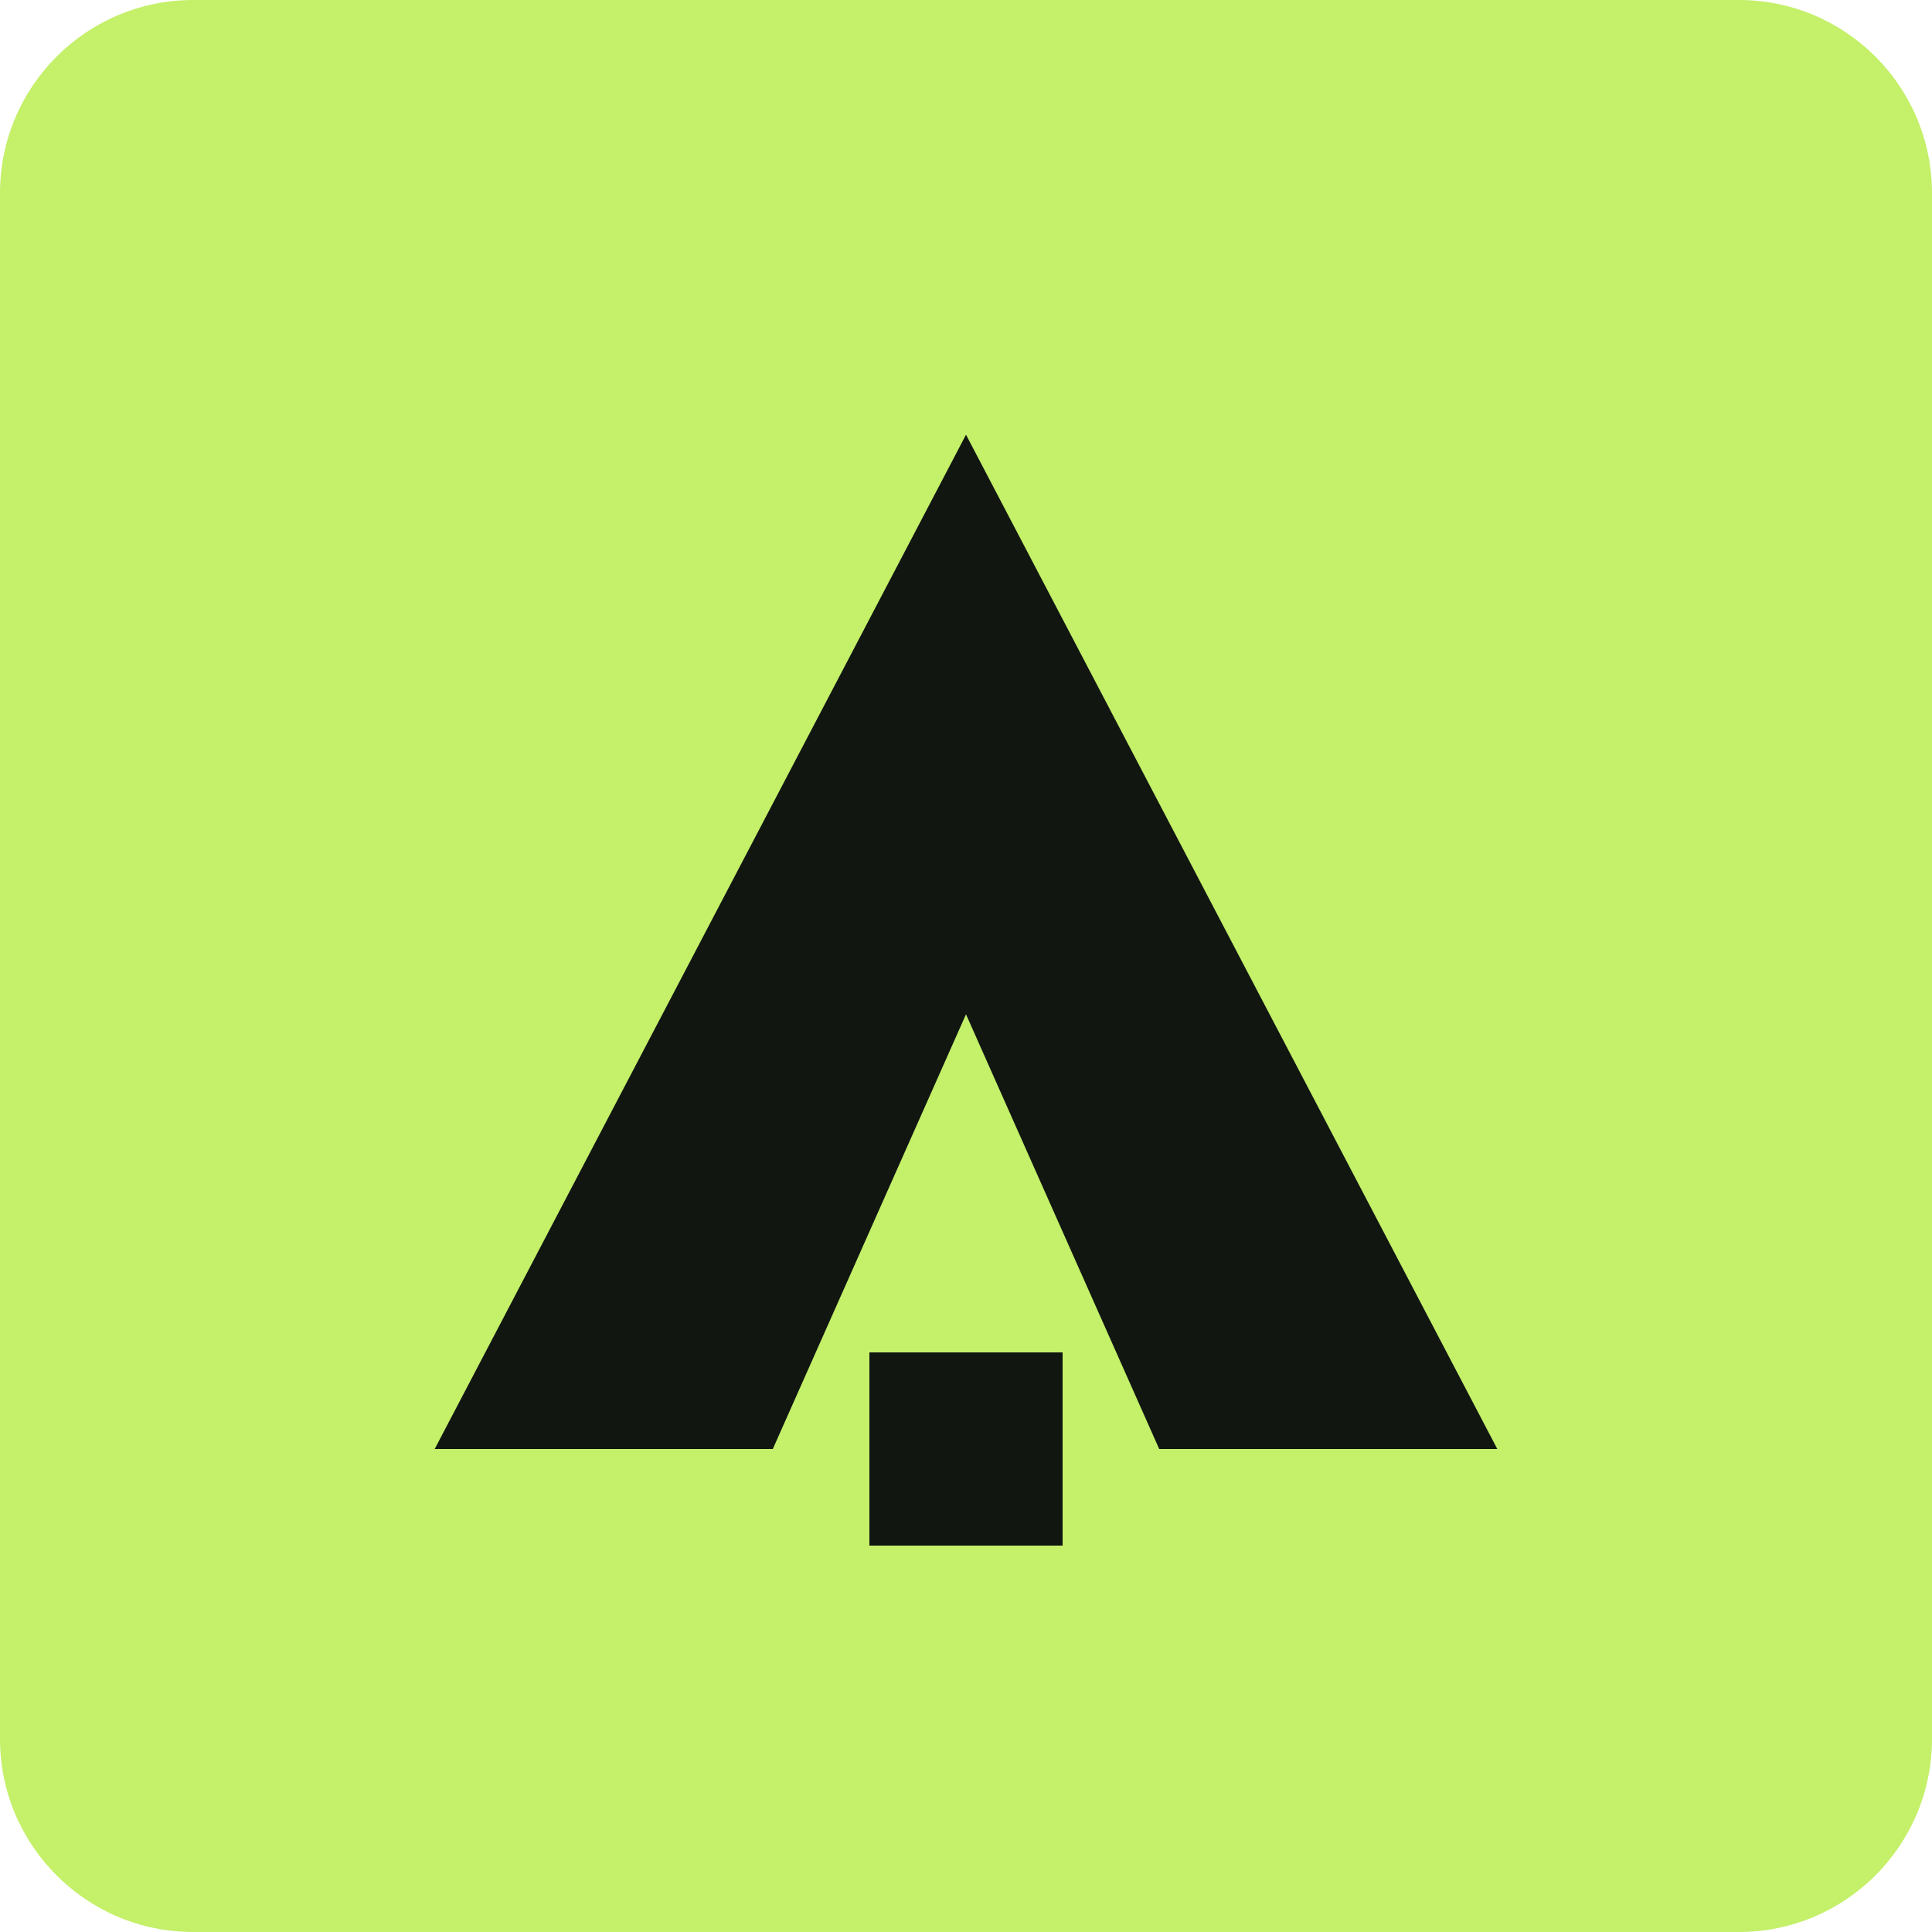
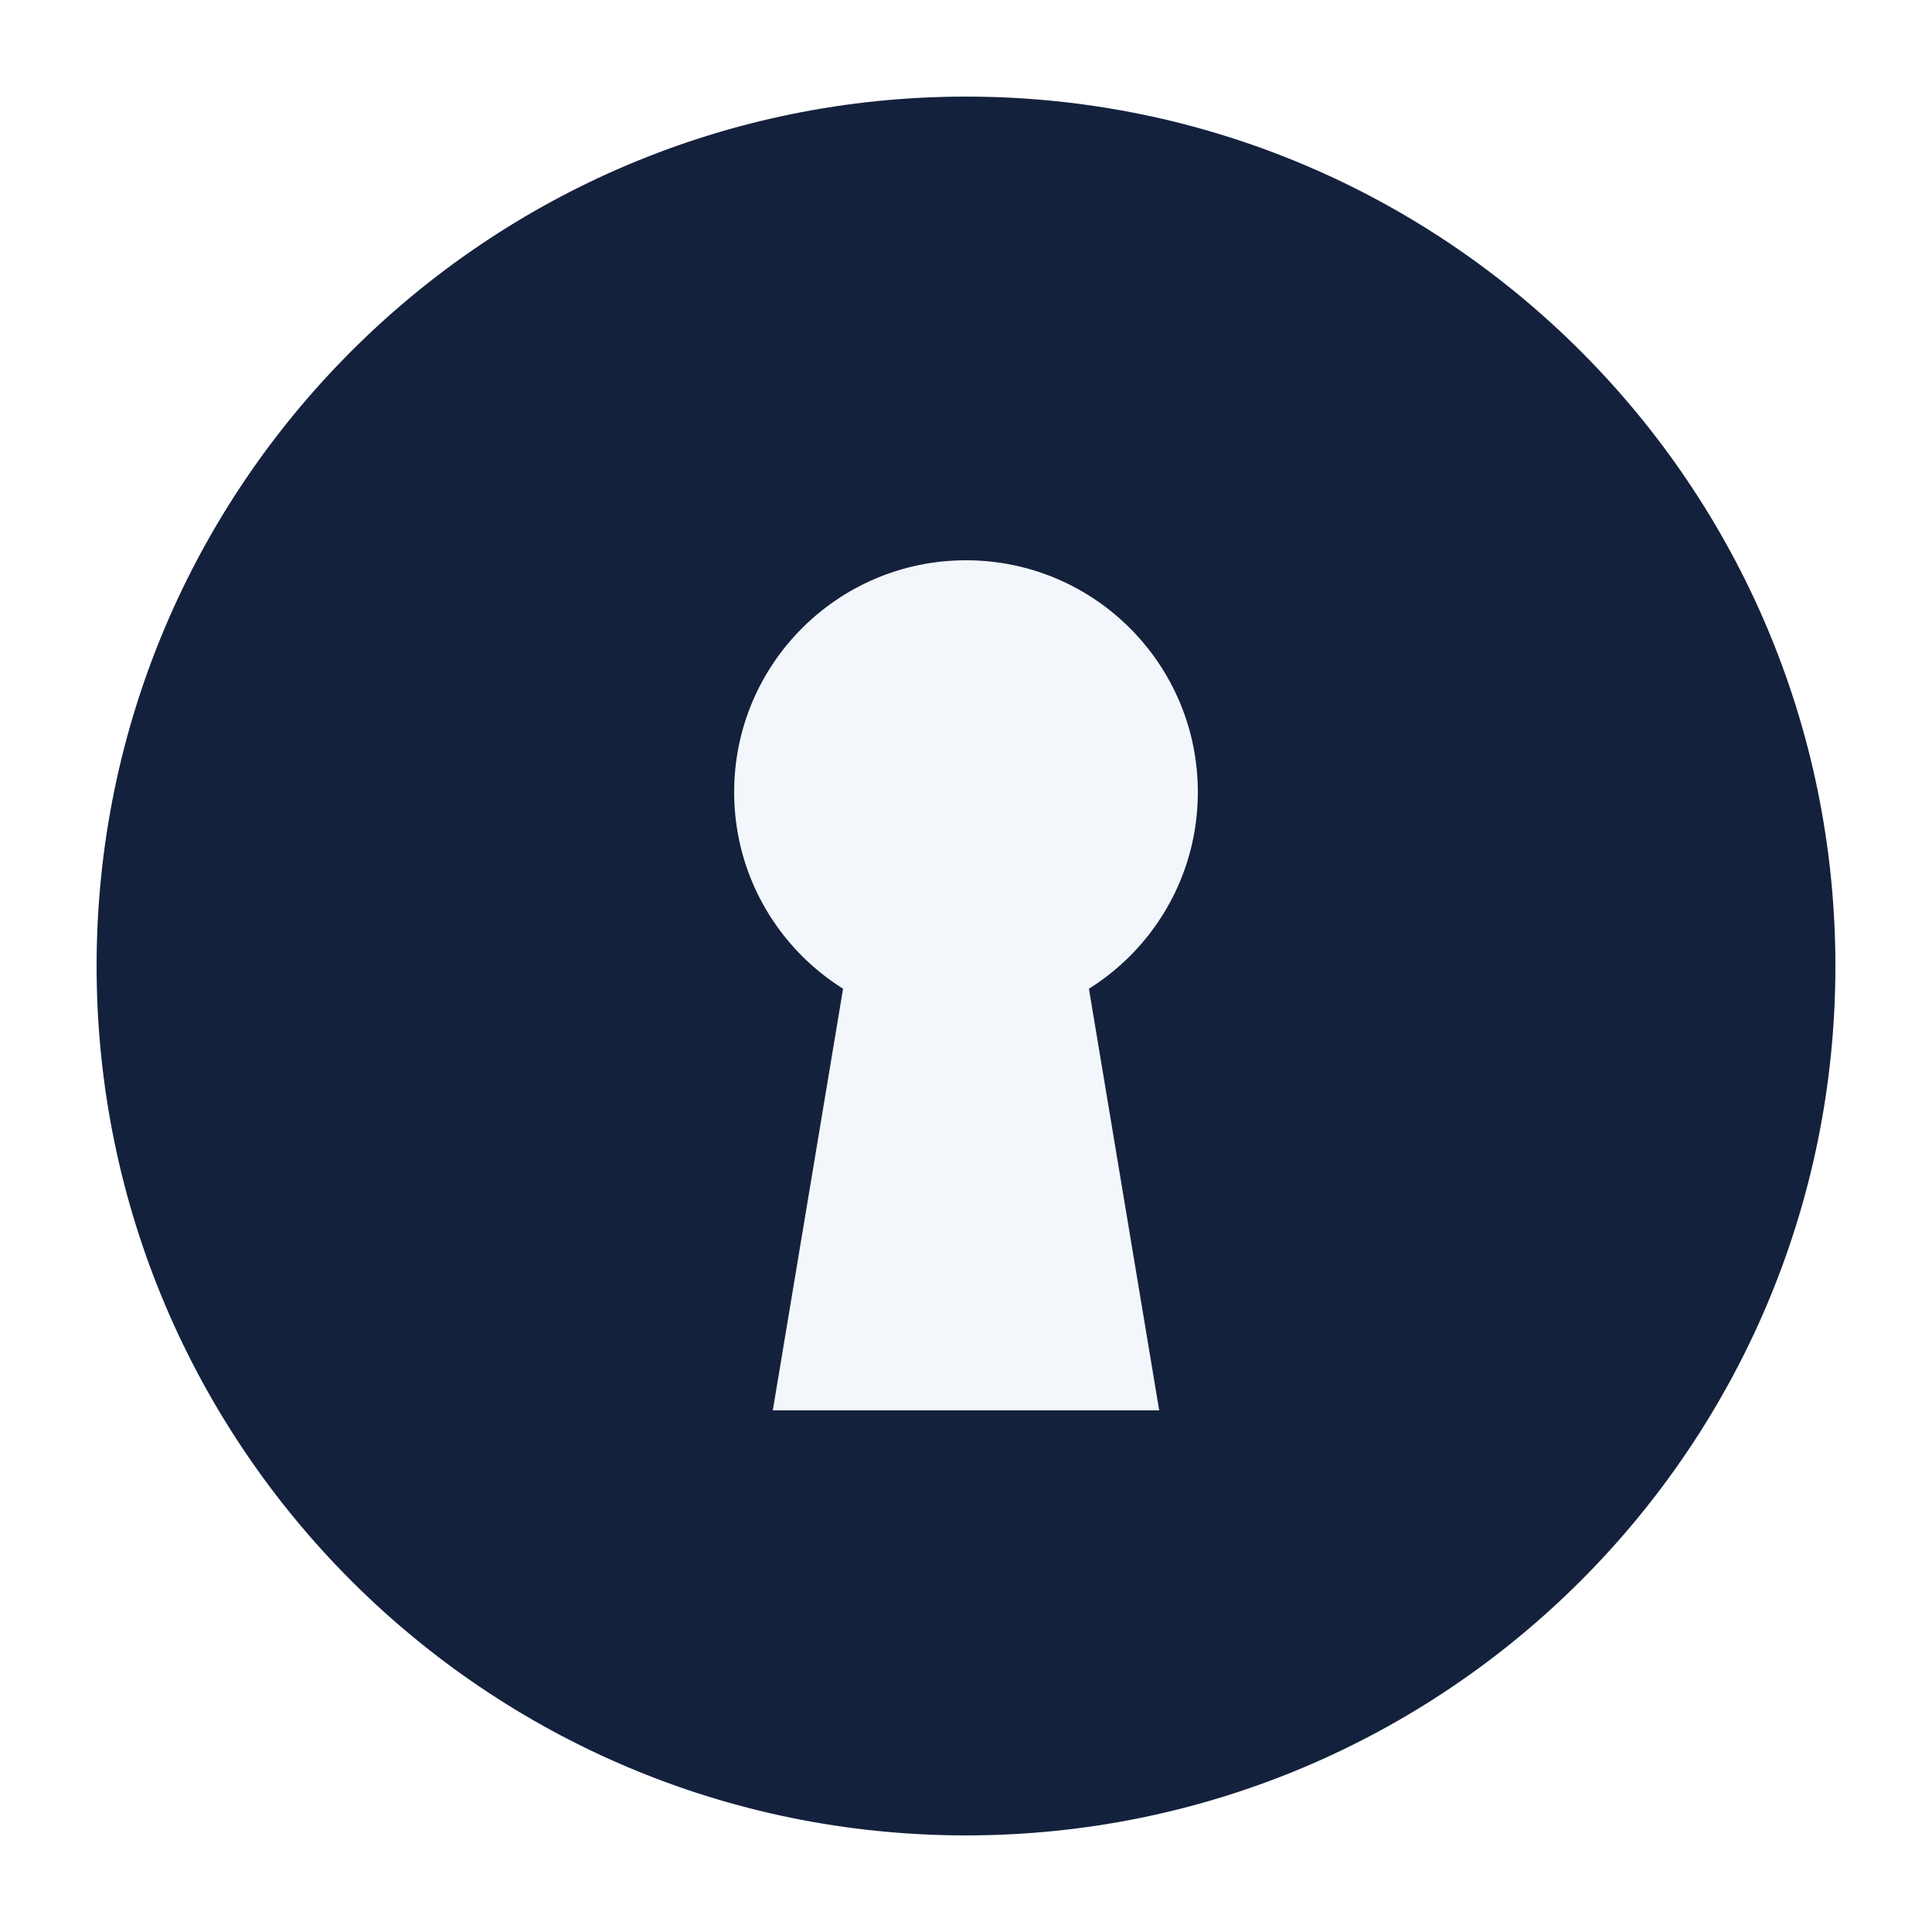
- <svg xmlns="http://www.w3.org/2000/svg" viewBox="0 0 40 40">
-   <rect width="40" height="40" rx="4" fill="#c4f06a" />
-   <path d="M9 30 20 9l11 21h-7l-4-9-4 9z" fill="#111611" />
-   <path d="M18 28h4v4h-4z" fill="#111611" />
+ <svg xmlns="http://www.w3.org/2000/svg" viewBox="0 0 200 200">
+   <circle cx="100" cy="100" r="90" fill="#14213D" />
+   <circle cx="100" cy="82" r="24" fill="#F3F7FB" />
+   <path d="M88 98 H112 L120 146 H80 Z" fill="#F3F7FB" />
</svg>
